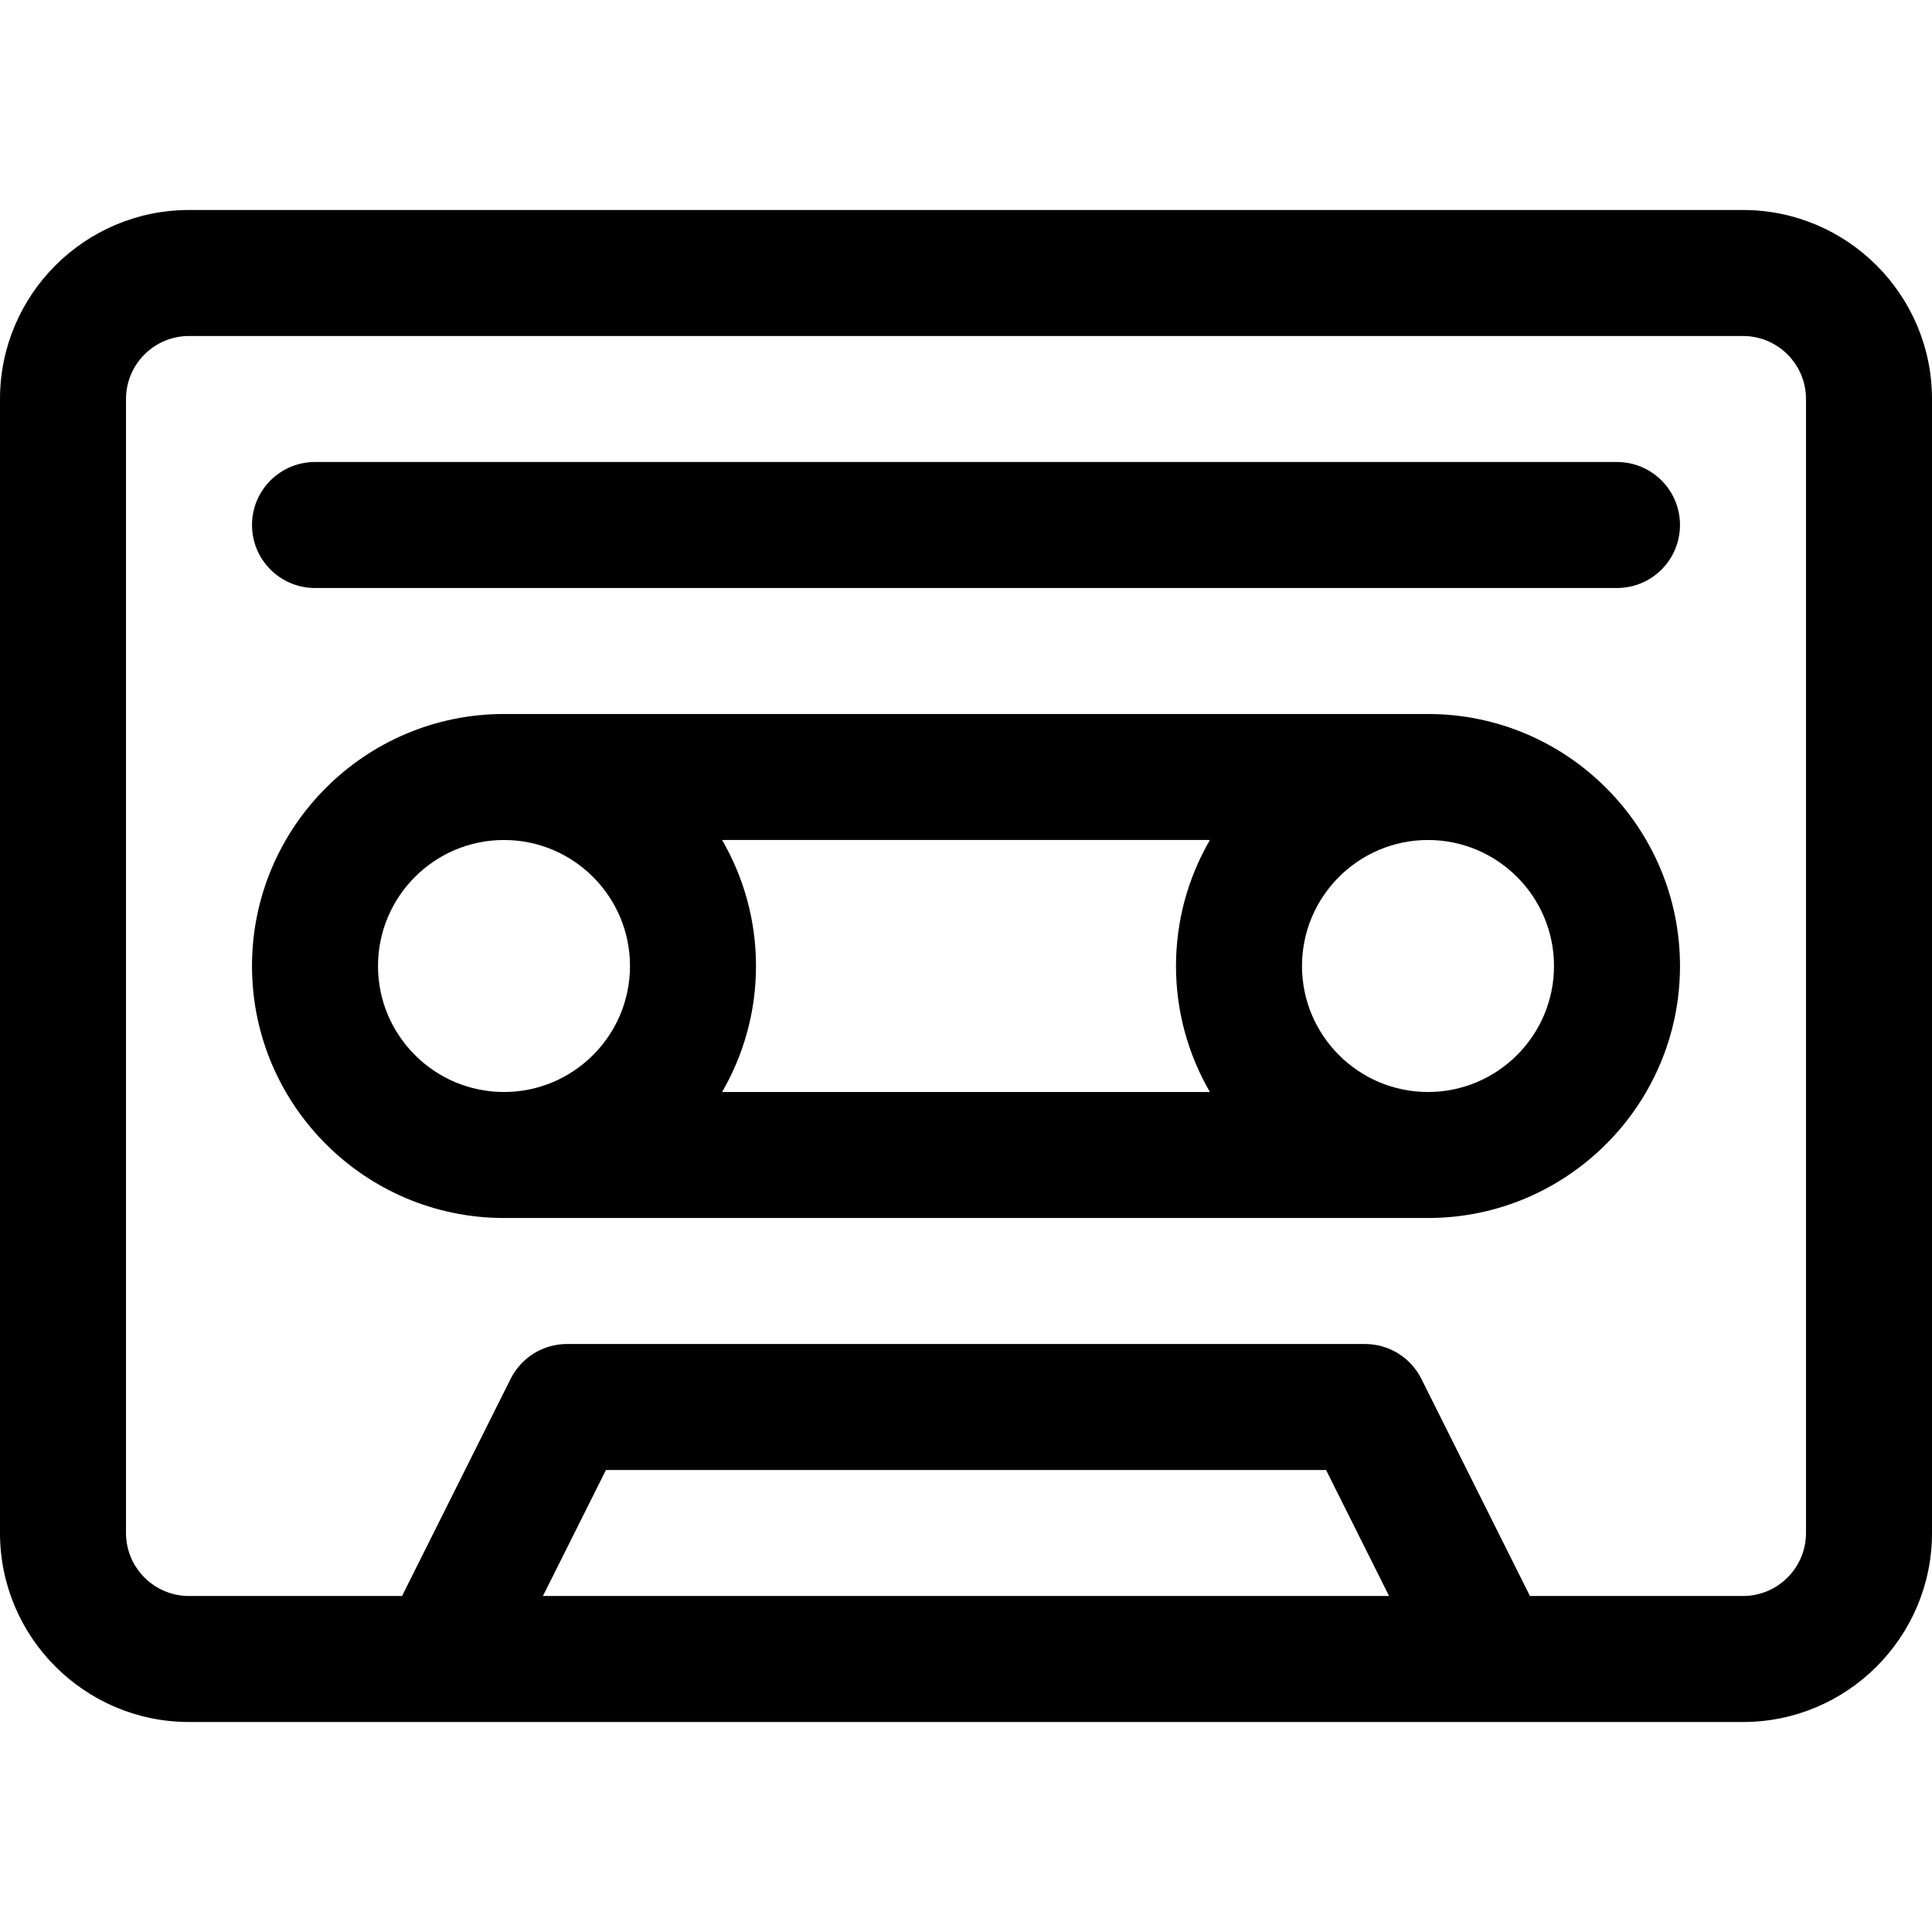
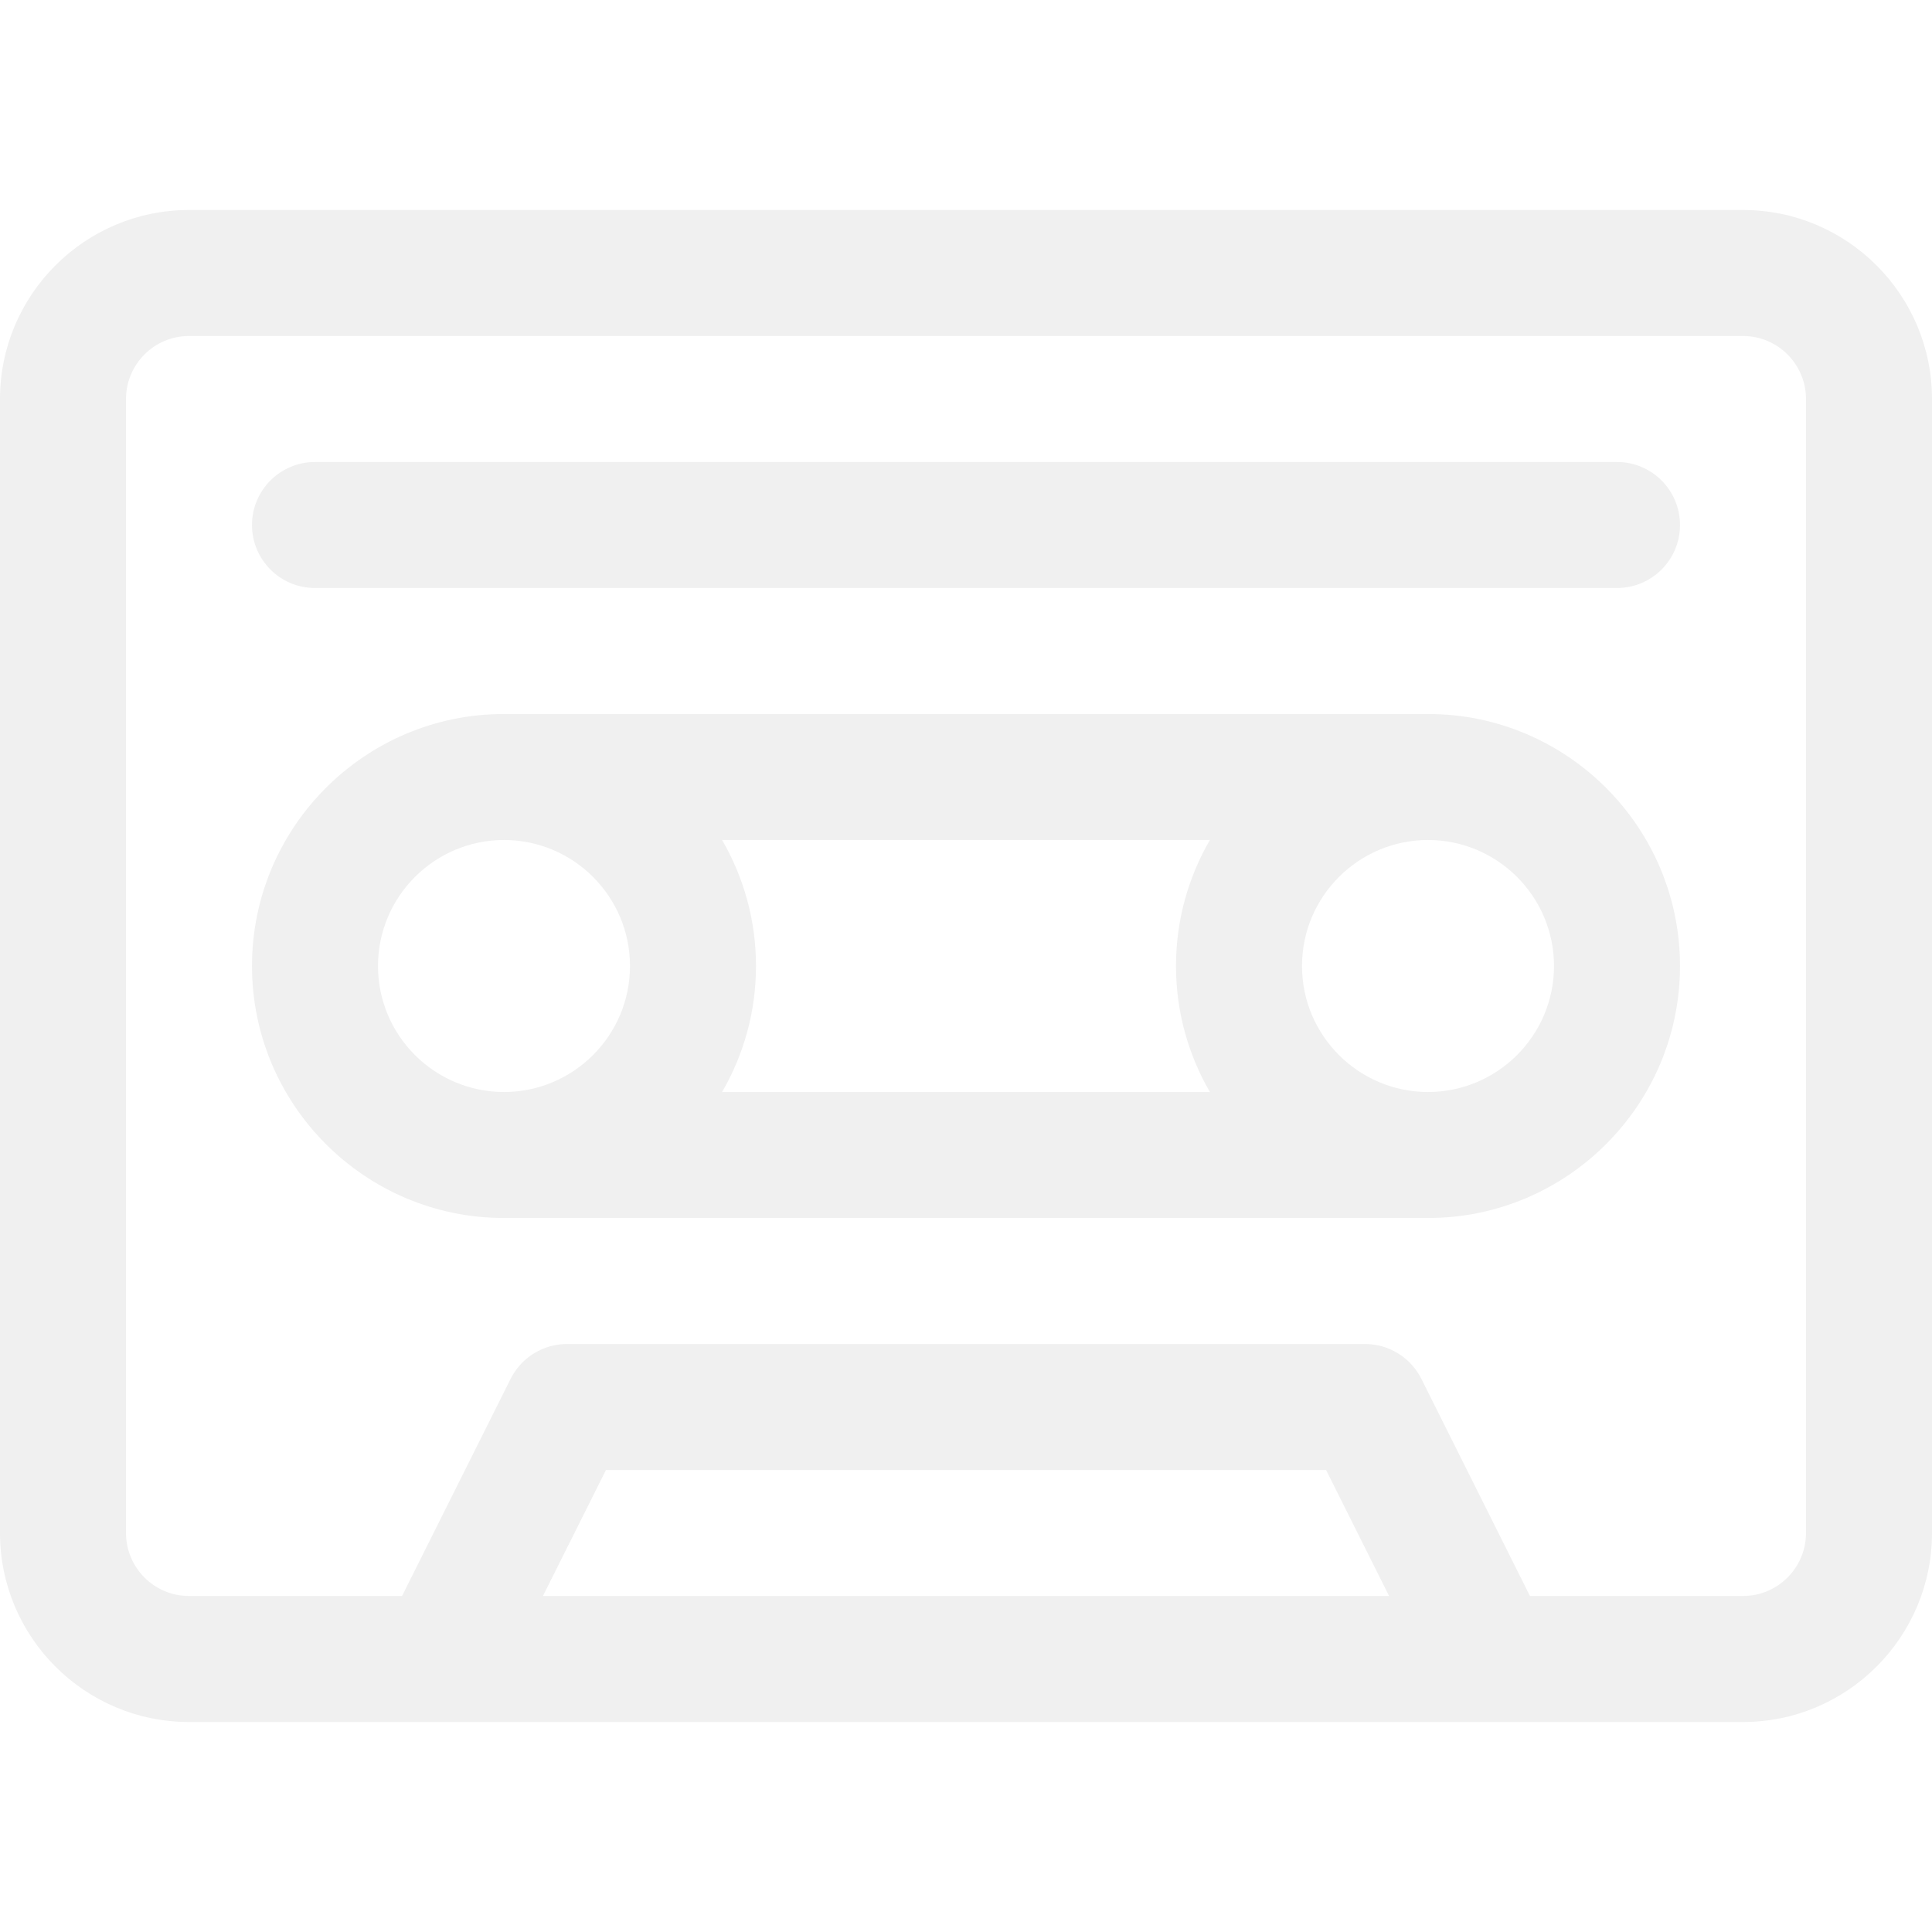
- <svg xmlns="http://www.w3.org/2000/svg" version="1.1" id="Layer_1" x="0px" y="0px" viewBox="0 0 512 512" style="enable-background:new 0 0 512 512;" xml:space="preserve">
+ <svg xmlns="http://www.w3.org/2000/svg" version="1.1" id="Layer_1" x="0px" y="0px" viewBox="0 0 512 512" style="enable-background:new 0 0 512 512; background-color:#032E42" xml:space="preserve">
+   <style>
+     path {
+ 	    fill: #F0F0F0;
+ 	}
+     
+ </style>
  <g>
    <g>
      <path d="M461.913,55.652H50.087C22.469,55.652,0,78.121,0,105.739v300.522c0,27.618,22.469,50.087,50.087,50.087    c15.589,0,396.091,0,411.826,0c27.618,0,50.087-22.469,50.087-50.087V105.739C512,78.121,489.531,55.652,461.913,55.652z     M143.884,422.957l16.696-33.391h190.841l16.696,33.391H143.884z M478.609,406.261c0,9.206-7.49,16.696-16.696,16.696h-56.464    l-28.777-57.553c-2.829-5.656-8.609-9.229-14.934-9.229H150.261c-6.324,0-12.104,3.573-14.934,9.229l-28.777,57.553H50.087    c-9.206,0-16.696-7.49-16.696-16.696V105.739c0-9.206,7.49-16.696,16.696-16.696h411.826c9.206,0,16.696,7.49,16.696,16.696    V406.261z" />
    </g>
  </g>
  <g>
    <g>
      <path d="M428.522,122.435H83.478c-9.22,0-16.696,7.475-16.696,16.696s7.475,16.696,16.696,16.696h345.043    c9.22,0,16.696-7.475,16.696-16.696S437.742,122.435,428.522,122.435z" />
    </g>
  </g>
  <g>
    <g>
      <path d="M378.435,189.217h-244.87c-36.824,0-66.783,29.959-66.783,66.783s29.959,66.783,66.783,66.783h244.87    c36.824,0,66.783-29.959,66.783-66.783S415.259,189.217,378.435,189.217z M133.565,289.391c-18.412,0-33.391-14.979-33.391-33.391    c0-18.412,14.979-33.391,33.391-33.391c18.412,0,33.391,14.979,33.391,33.391C166.957,274.412,151.977,289.391,133.565,289.391z     M320.637,289.391H191.363c5.702-9.831,8.984-21.231,8.984-33.391c0-12.16-3.282-23.56-8.984-33.391h129.273    c-5.702,9.832-8.984,21.231-8.984,33.391C311.652,268.16,314.935,279.56,320.637,289.391z M378.435,289.391    c-18.412,0-33.391-14.979-33.391-33.391c0-18.412,14.979-33.391,33.391-33.391c18.412,0,33.391,14.979,33.391,33.391    C411.826,274.412,396.847,289.391,378.435,289.391z" />
    </g>
  </g>
</svg>
